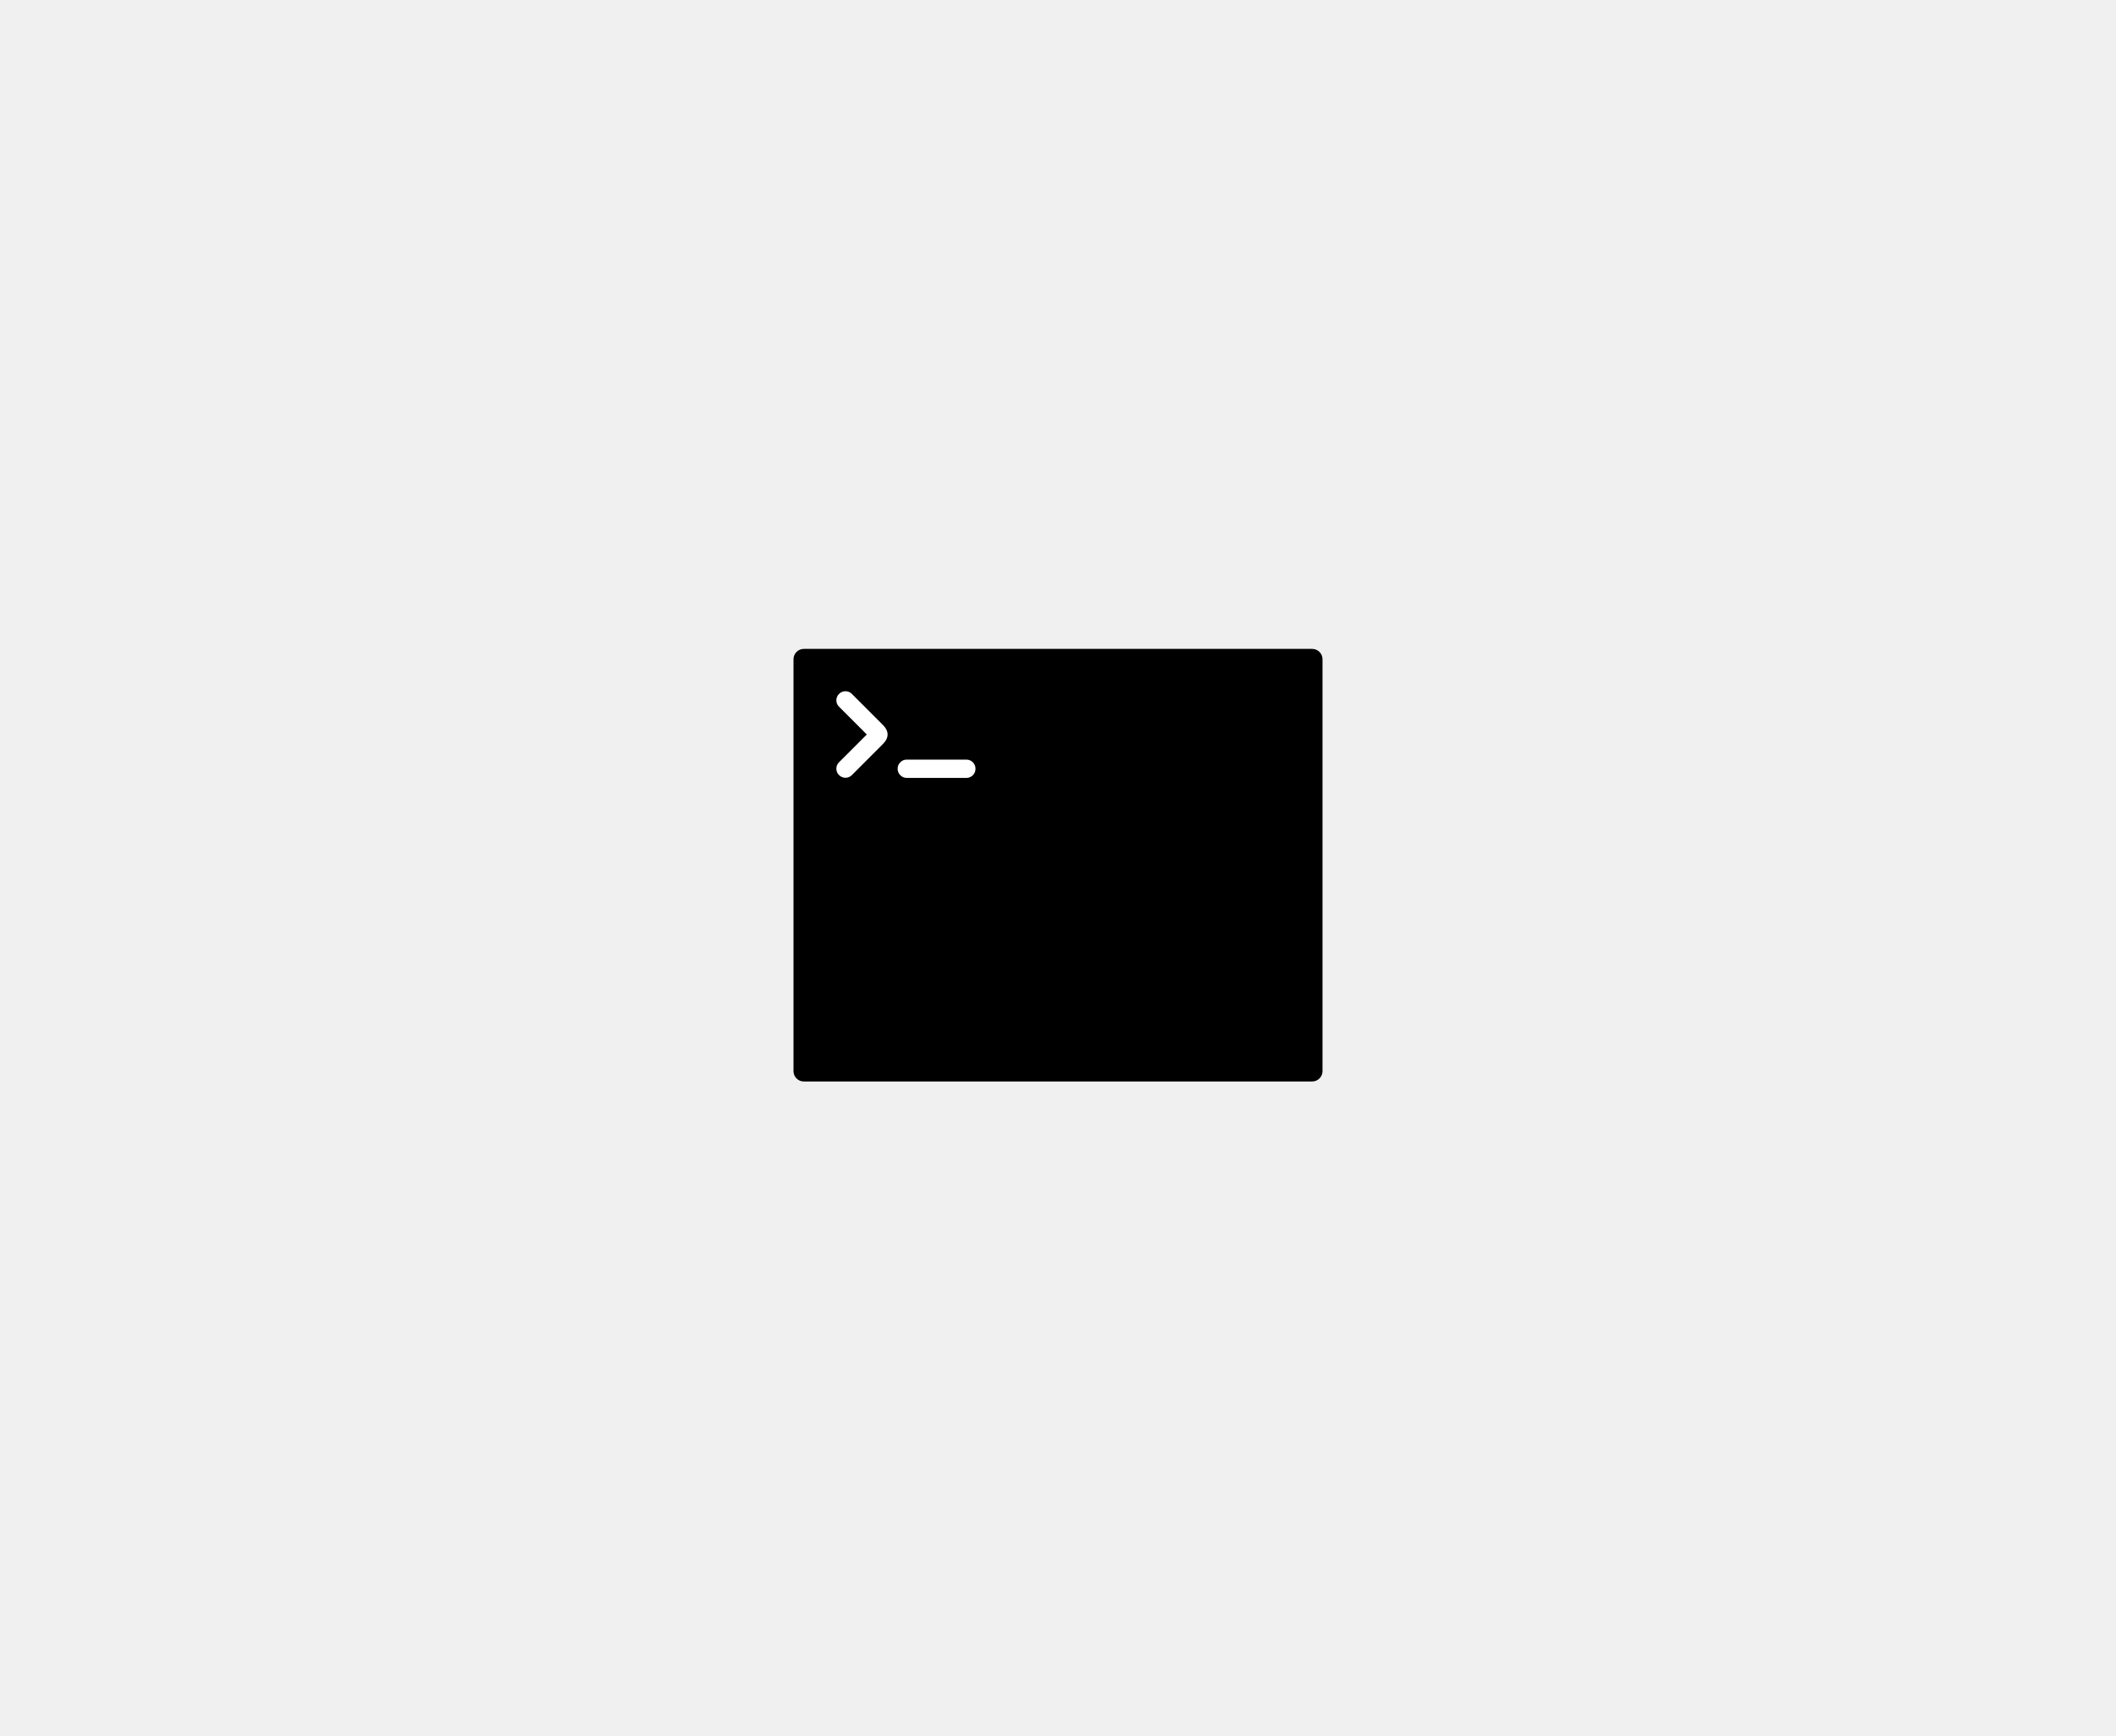
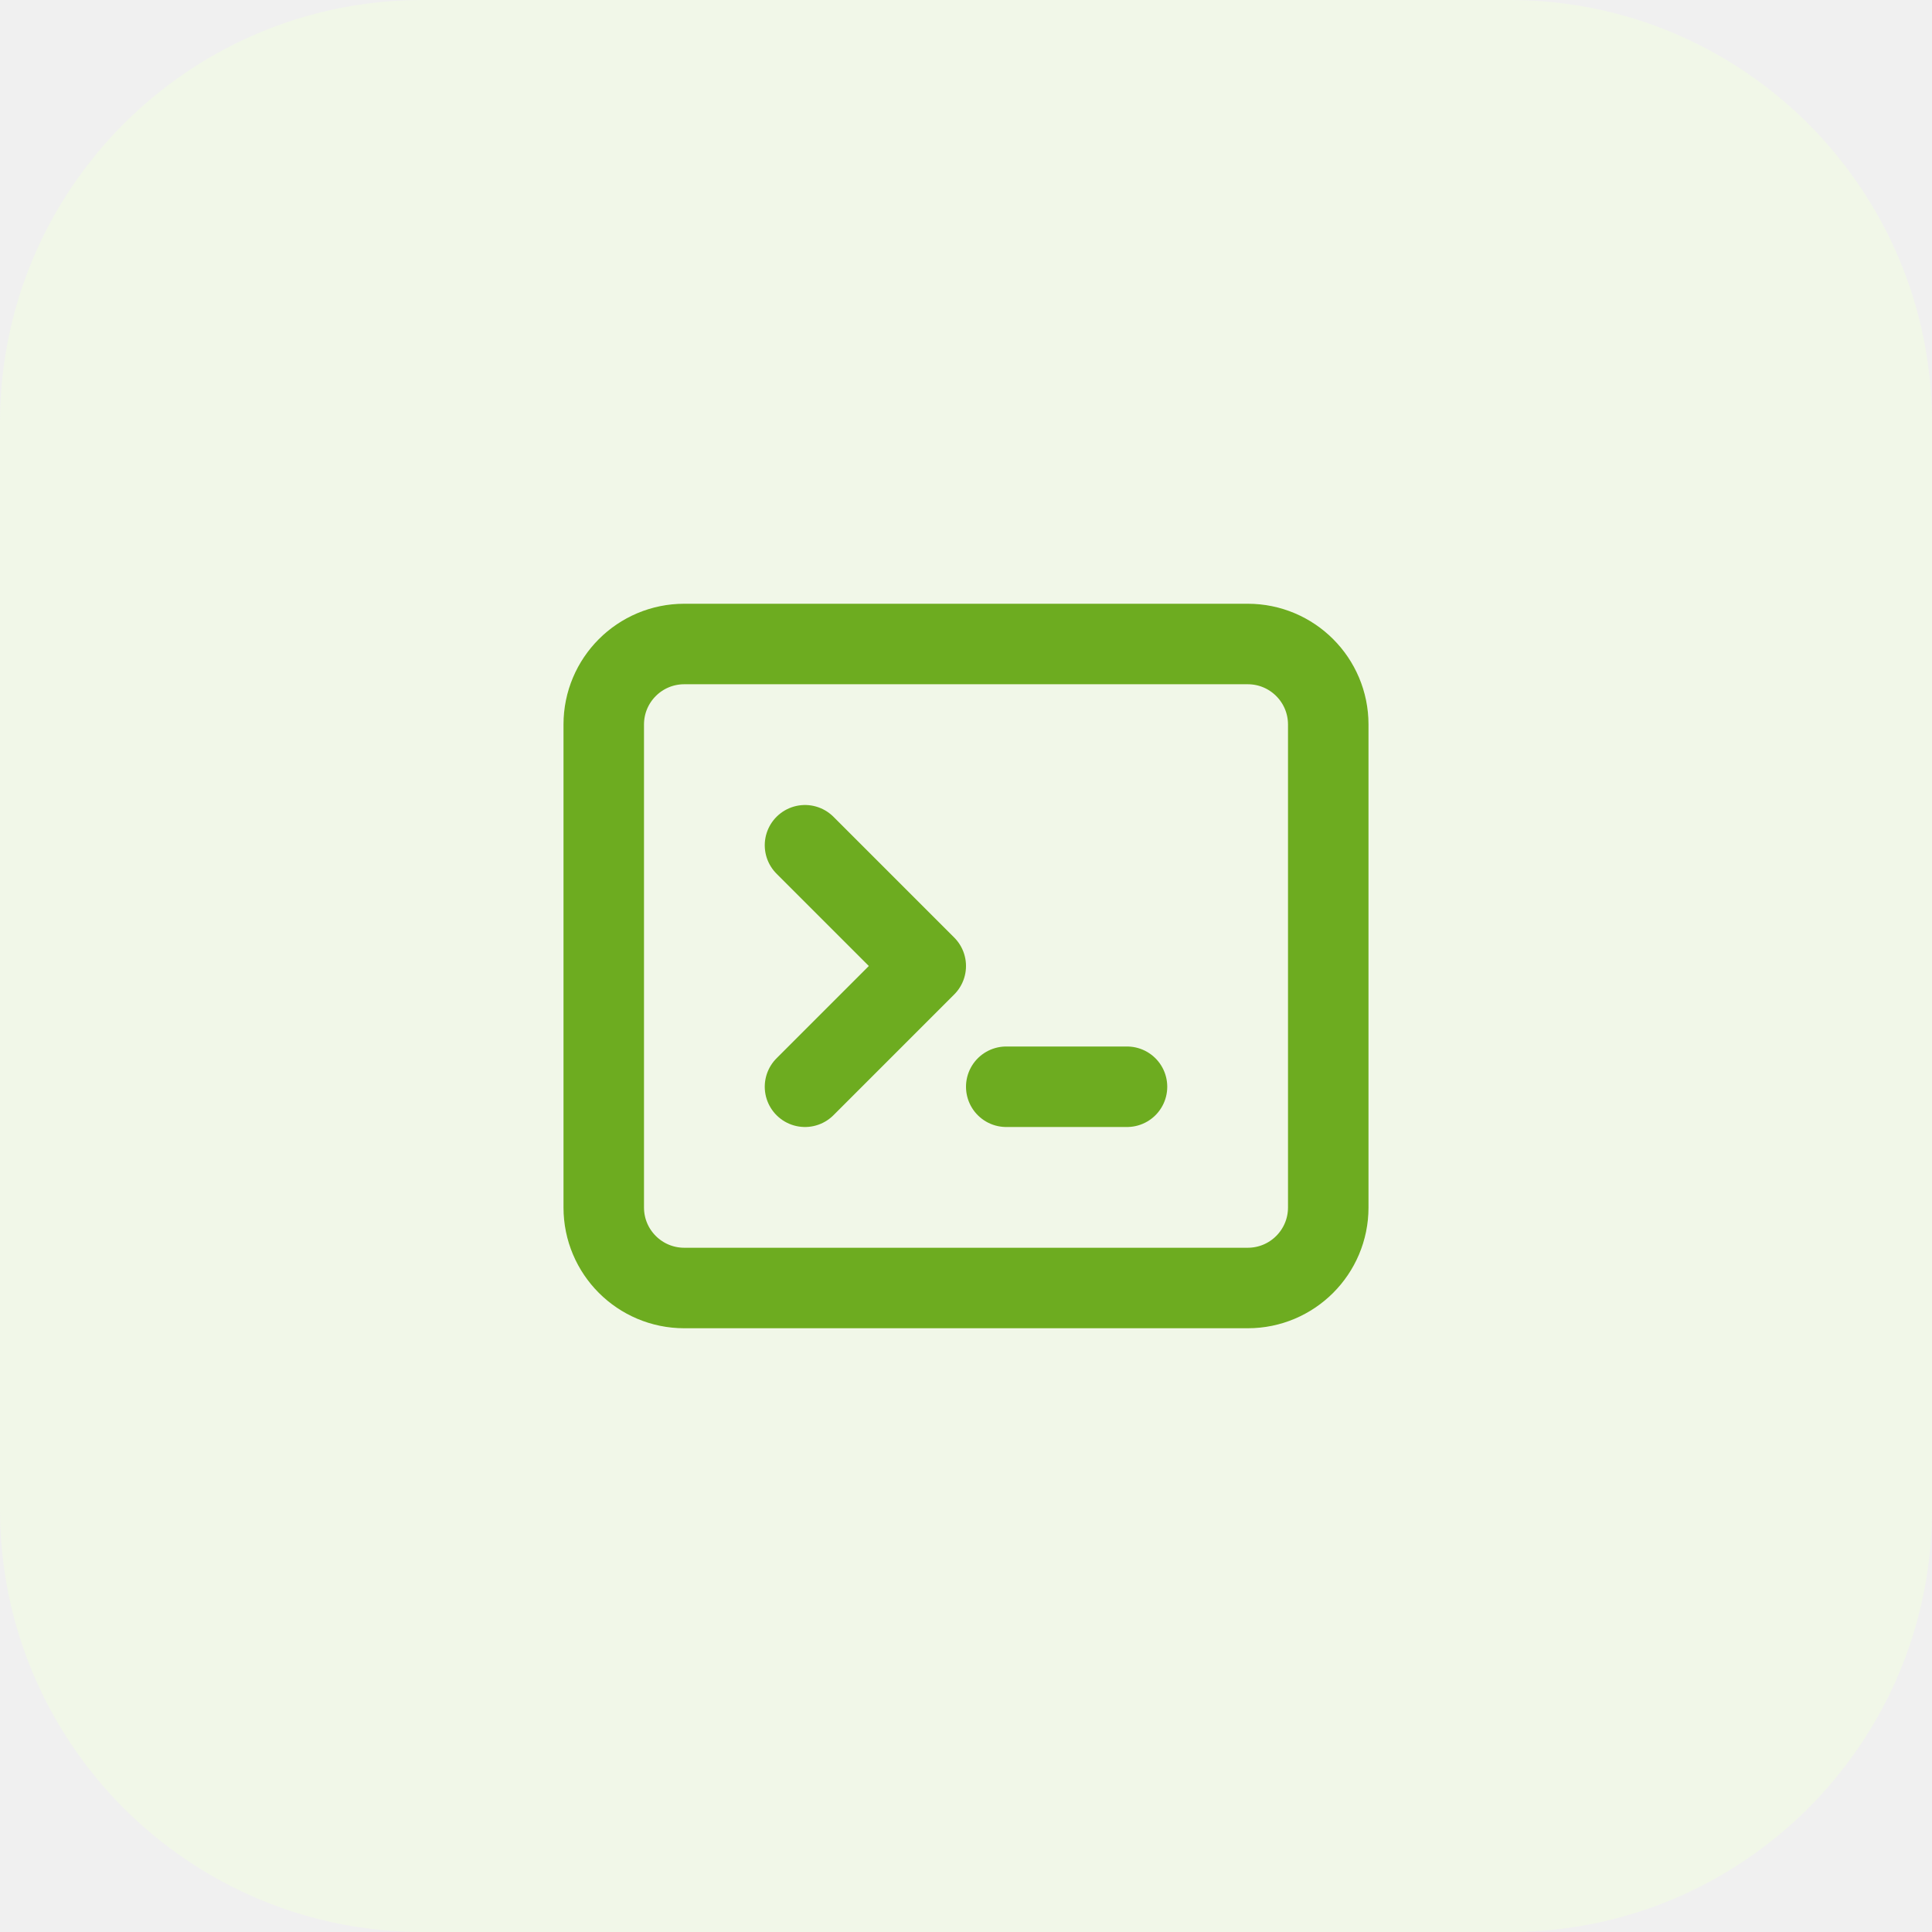
- <svg xmlns="http://www.w3.org/2000/svg" width="256px" height="210px" viewBox="0 0 256 210" version="1.1" preserveAspectRatio="xMidYMid" id="svg8">
-   <defs id="defs12" />
-   <g id="g6" transform="matrix(0.25,0,0,0.25,96,78.50337)">
-     <rect fill="#000000" x="0" y="0" width="256" height="209.342" rx="5" id="rect2" />
-     <path d="m 28.241,21.774 c -0.856,-0.856 -1.889,-1.284 -3.098,-1.284 -1.21,0 -2.246,0.432 -3.111,1.296 -0.852,0.852 -1.284,1.889 -1.284,3.098 0,1.21 0.432,2.246 1.284,3.098 L 35.475,41.424 22.045,54.854 c -0.864,0.864 -1.296,1.901 -1.308,3.111 0.012,1.21 0.444,2.246 1.296,3.098 0.864,0.852 1.901,1.284 3.098,1.296 1.222,0 2.259,-0.432 3.123,-1.296 L 43.189,46.115 c 3.135,-3.123 3.135,-6.258 0,-9.393 L 28.241,21.774 Z M 86.786,54.878 C 85.922,54.014 84.873,53.582 83.651,53.582 v -0.006 H 54.817 v 0.006 c -1.222,0 -2.259,0.432 -3.123,1.296 -0.864,0.864 -1.296,1.901 -1.296,3.123 0,1.222 0.432,2.271 1.296,3.135 0.864,0.864 1.901,1.296 3.123,1.296 v -0.006 H 83.651 v 0.006 c 1.222,0 2.271,-0.432 3.135,-1.296 0.864,-0.864 1.296,-1.913 1.296,-3.135 0,-1.222 -0.432,-2.259 -1.296,-3.123 v 0 z" fill="#ffffff" id="path4" />
-   </g>
+ <svg xmlns="http://www.w3.org/2000/svg" width="64" height="64" viewBox="0 0 64 64">
+   <rect width="64" height="64" rx="14" fill="#f1f7e8" />
+   <svg x="16" y="16" width="32" height="32" viewBox="0 0 24 24" fill="none" stroke="#6dac20" stroke-width="2" stroke-linecap="round" stroke-linejoin="round">
+     <path stroke="none" d="M0 0h24v24H0z" fill="none" />
+     <path d="M8 9l3 3l-3 3" />
+     <path d="M13 15l3 0" />
+     <path d="M3 4m0 2a2 2 0 0 1 2 -2h14a2 2 0 0 1 2 2v12a2 2 0 0 1 -2 2h-14a2 2 0 0 1 -2 -2z" />
+   </svg>
</svg>
